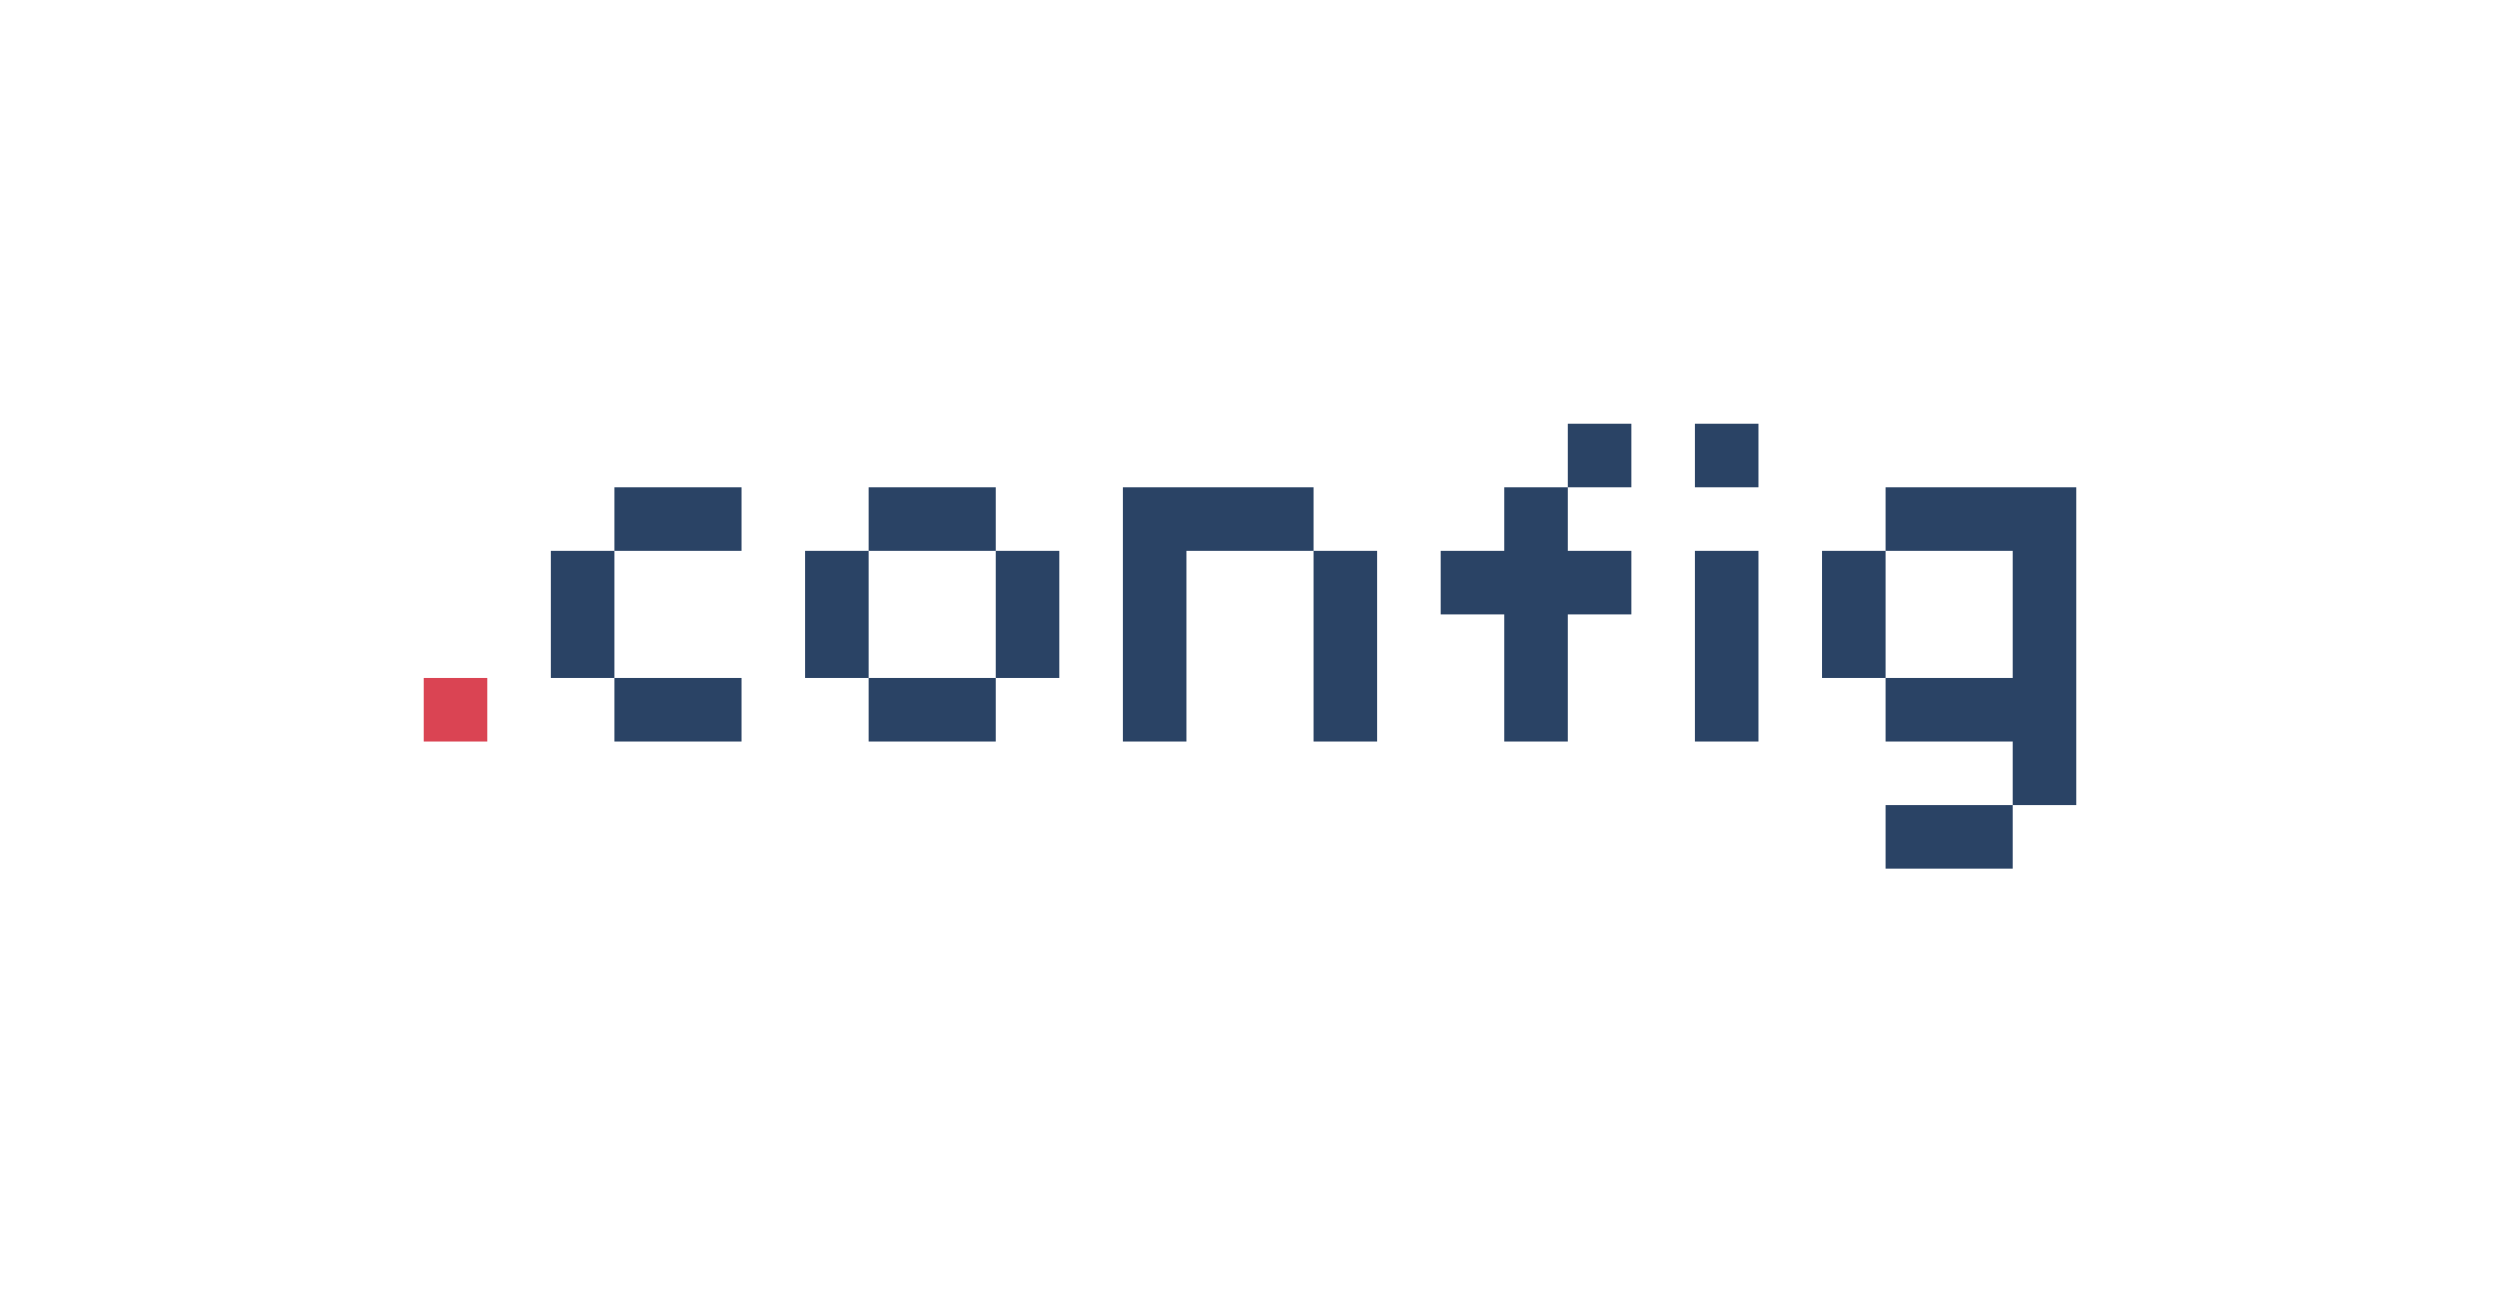
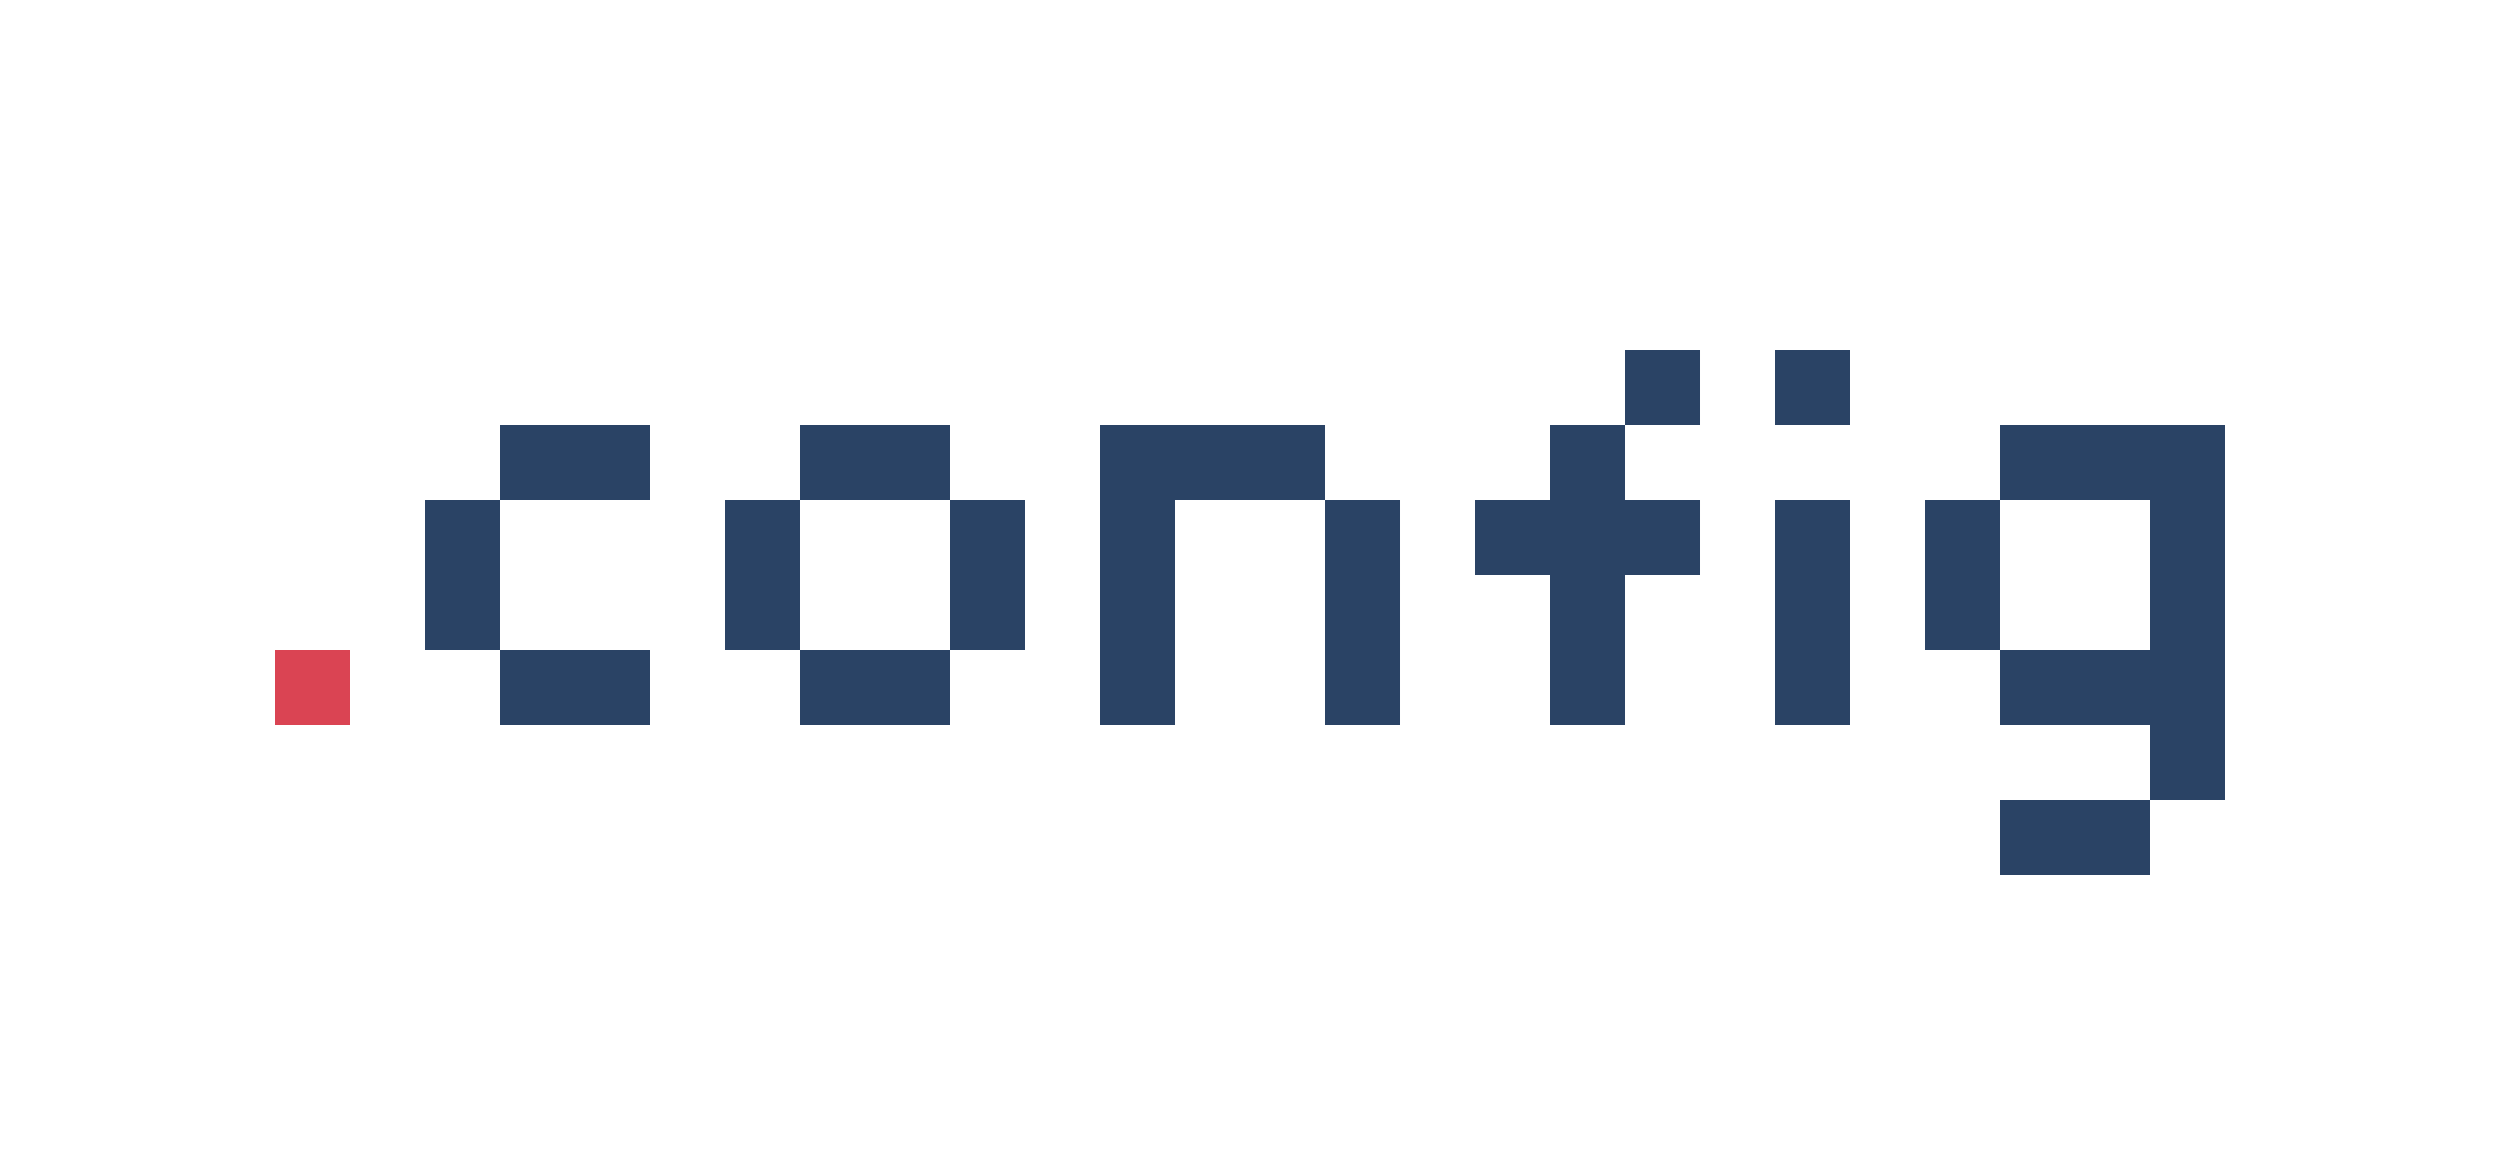
- <svg xmlns="http://www.w3.org/2000/svg" width="590" height="305" viewBox="0 0 590 305" fill="none">
-   <path d="M100 160H115V175H100V160Z" fill="#DA4453" />
-   <path d="M145 160H130V130H145V160ZM145 130V115H175V130H145ZM145 175V160H175V175H145Z" fill="#2A4365" />
-   <path d="M205 160H190V130H205V115H235V130H250V160H235V175H205V160ZM235 160V130H205V160H235Z" fill="#2A4365" />
-   <path d="M280.001 175H265.001V115H310.001V130H280.001V175ZM310.001 130H325.001V175H310.001V130Z" fill="#2A4365" />
-   <path d="M370.001 115V130H385.001V145H370.001V175H355.001V145H340.001V130H355.001V115H370.001ZM385.001 115H370.001V100H385.001V115Z" fill="#2A4365" />
-   <path d="M415 115H400V100H415V115ZM415 175H400V130H415V175Z" fill="#2A4365" />
-   <path d="M445 190H475V175H445V160H430V130H445V115H490V190H475V205H445V190ZM445 160H475V130H445V160Z" fill="#2A4365" />
+ <svg xmlns="http://www.w3.org/2000/svg" width="500" height="230" viewBox="0 0 500 230" fill="none">
+   <path d="M55 130H70V145H55V130Z" fill="#DA4453" />
+   <path d="M100 130H85V100H100V130ZM100 100V85H130V100H100ZM100 145V130H130V145H100Z" fill="#2A4365" />
+   <path d="M160 130H145V100H160V85H190V100H205V130H190V145H160V130ZM190 130V100H160V130H190Z" fill="#2A4365" />
+   <path d="M235.001 145H220.001V85H265.001V100H235.001V145ZM265.001 100H280.001V145H265.001V100Z" fill="#2A4365" />
+   <path d="M325.001 85V100H340.001V115H325.001V145H310.001V115H295.001V100H310.001V85H325.001ZM340.001 85H325.001V70H340.001V85Z" fill="#2A4365" />
+   <path d="M370 85H355V70H370V85ZM370 145H355V100H370V145Z" fill="#2A4365" />
+   <path d="M400 160H430V145H400V130H385V100H400V85H445V160H430V175H400V160ZM400 130H430V100H400V130Z" fill="#2A4365" />
</svg>
